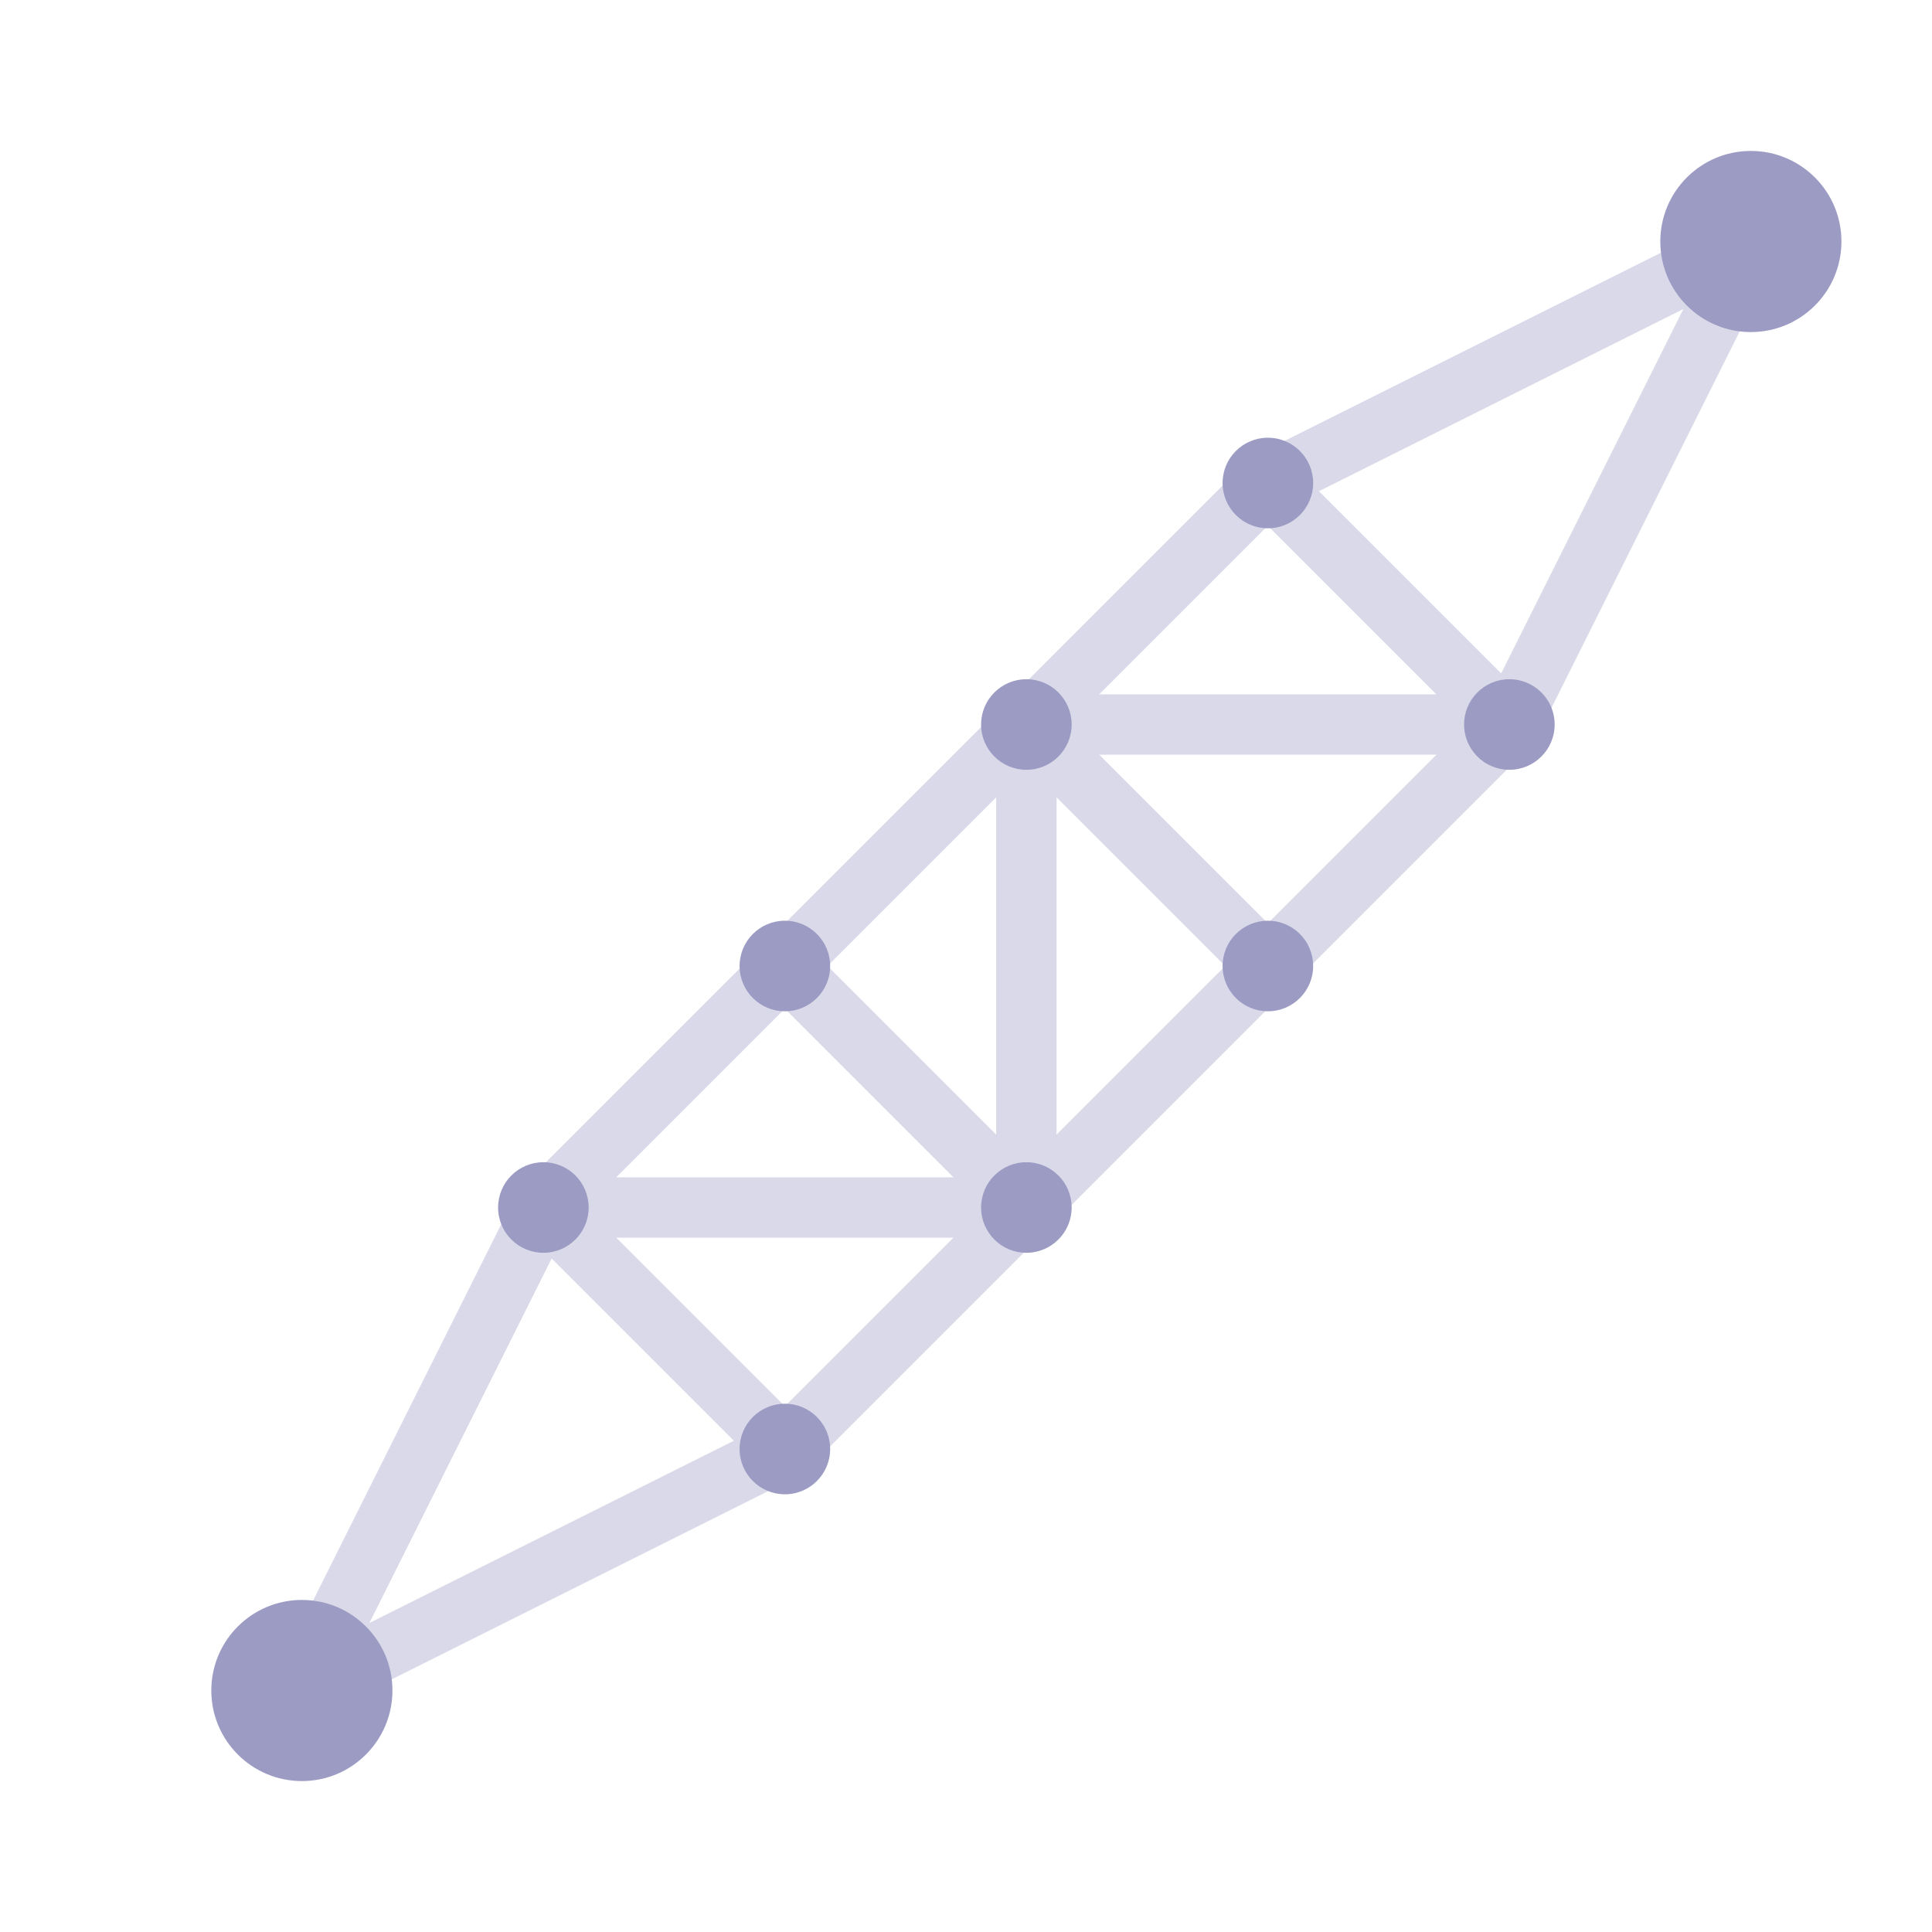
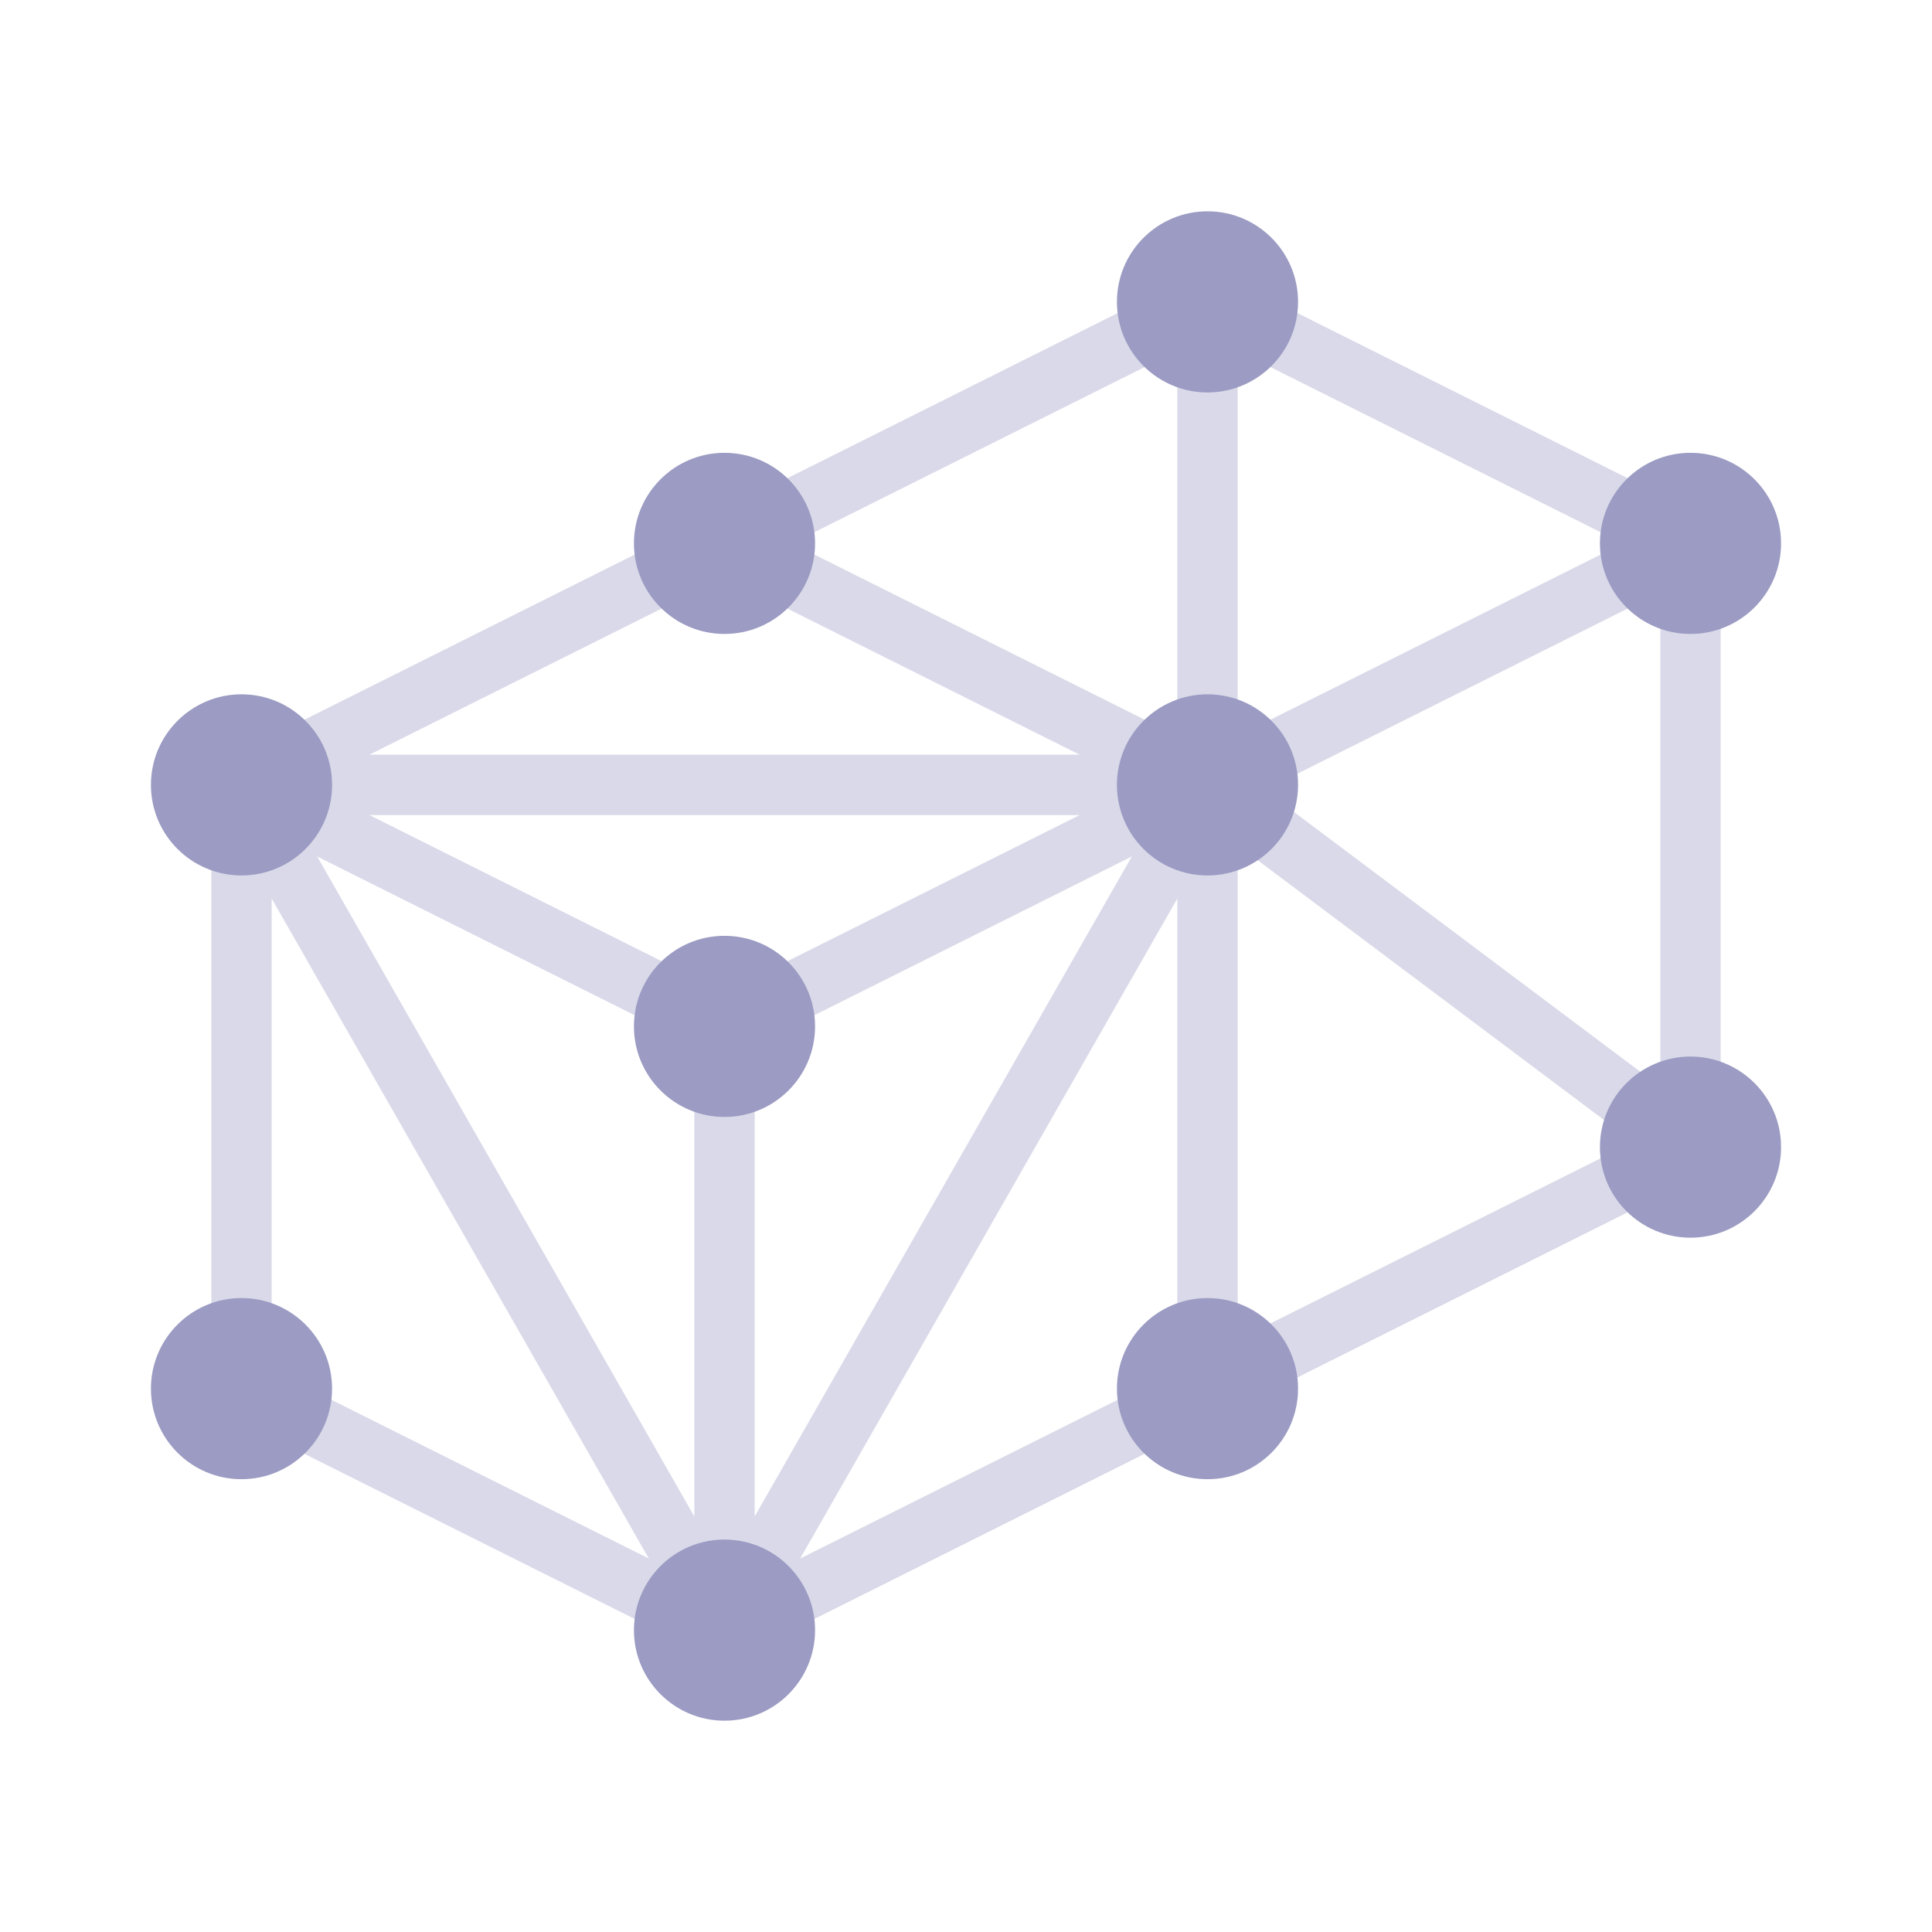
<svg xmlns="http://www.w3.org/2000/svg" width="32" height="32" viewBox="0 0 32 32" id="svg2" version="1.1">
  <defs id="defs4" />
  <g id="layer1" transform="translate(0,-1020.362)">
-     <path style="fill:none;fill-rule:evenodd;stroke:#d9d9e9;stroke-width:1px;stroke-linecap:butt;stroke-linejoin:round;stroke-opacity:1" d="m 5,1048.362 4,-8 4,4 -8,4" id="path4174" />
-     <path style="fill:none;fill-rule:evenodd;stroke:#d9d9e9;stroke-width:1px;stroke-linecap:butt;stroke-linejoin:round;stroke-opacity:1" d="m 29,1024.362 -4,8 -4,-4 8,-4" id="path4174-4" />
-     <path style="fill:none;fill-rule:evenodd;stroke:#d9d9e9;stroke-width:1px;stroke-linecap:butt;stroke-linejoin:bevel;stroke-opacity:1" d="m 25,1032.362 -8,0 4,4 -4,-4 0,8 -8,0 12,-12 4,4 -12,12" id="path4191" />
-     <path style="fill:none;fill-rule:evenodd;stroke:#d9d9e9;stroke-width:1px;stroke-linecap:butt;stroke-linejoin:miter;stroke-opacity:1" d="m 17,1040.362 -4,-4" id="path4193" />
-     <circle style="fill:#9b9bc3;fill-opacity:1;stroke:none;stroke-width:9;stroke-miterlimit:4;stroke-dasharray:none;stroke-opacity:1" id="path4153" cx="5" cy="1048.362" r="1.5" />
-     <circle style="fill:#9b9bc3;fill-opacity:1;stroke:none;stroke-width:9;stroke-miterlimit:4;stroke-dasharray:none;stroke-opacity:1" id="path4153-3" cx="29" cy="1024.362" r="1.5" />
-     <circle style="fill:#9b9bc3;fill-opacity:1;stroke:none;stroke-width:9;stroke-miterlimit:4;stroke-dasharray:none;stroke-opacity:1" id="path4153-7" cx="9" cy="1040.362" r="0.75" />
-     <circle style="fill:#9b9bc3;fill-opacity:1;stroke:none;stroke-width:9;stroke-miterlimit:4;stroke-dasharray:none;stroke-opacity:1" id="path4153-7-8" cx="13" cy="1044.362" r="0.75" />
-     <circle style="fill:#9b9bc3;fill-opacity:1;stroke:none;stroke-width:9;stroke-miterlimit:4;stroke-dasharray:none;stroke-opacity:1" id="path4153-7-2" cx="17" cy="1040.362" r="0.75" />
-     <circle style="fill:#9b9bc3;fill-opacity:1;stroke:none;stroke-width:9;stroke-miterlimit:4;stroke-dasharray:none;stroke-opacity:1" id="path4153-7-7" cx="13" cy="1036.362" r="0.75" />
-     <circle style="fill:#9b9bc3;fill-opacity:1;stroke:none;stroke-width:9;stroke-miterlimit:4;stroke-dasharray:none;stroke-opacity:1" id="path4153-7-9" cx="17" cy="1032.362" r="0.75" />
-     <circle style="fill:#9b9bc3;fill-opacity:1;stroke:none;stroke-width:9;stroke-miterlimit:4;stroke-dasharray:none;stroke-opacity:1" id="path4153-7-75" cx="21" cy="1036.362" r="0.75" />
-     <circle style="fill:#9b9bc3;fill-opacity:1;stroke:none;stroke-width:9;stroke-miterlimit:4;stroke-dasharray:none;stroke-opacity:1" id="path4153-7-93" cx="25" cy="1032.362" r="0.75" />
-     <circle style="fill:#9b9bc3;fill-opacity:1;stroke:none;stroke-width:9;stroke-miterlimit:4;stroke-dasharray:none;stroke-opacity:1" id="path4153-7-78" cx="21" cy="1028.362" r="0.75" />
+     <path style="fill:none;fill-rule:evenodd;stroke:#d9d9e9;stroke-width:1px;stroke-linecap:butt;stroke-linejoin:bevel;stroke-opacity:1" d="m 20,1025.362 0,8 8,6" id="path4846" />
+     <path style="fill:none;fill-rule:evenodd;stroke:#d9d9e9;stroke-width:1px;stroke-linecap:butt;stroke-linejoin:bevel;stroke-opacity:1" d="m 4,1033.362 8,14 8,-14 z" id="path4844" />
+     <path style="fill:none;fill-rule:evenodd;stroke:#d9d9e9;stroke-width:1px;stroke-linecap:butt;stroke-linejoin:miter;stroke-opacity:1" d="m 12,1047.362 0,-10" id="path4842" />
+     <path style="fill:none;fill-rule:evenodd;stroke:#d9d9e9;stroke-width:1px;stroke-linecap:butt;stroke-linejoin:miter;stroke-opacity:1" d="m 12,1029.362 8,4 0,10" id="path4840" />
+     <path style="fill:none;fill-rule:evenodd;stroke:#d9d9e9;stroke-width:1px;stroke-linecap:butt;stroke-linejoin:bevel;stroke-opacity:1" d="m 4,1033.362 16,-8 8,4" id="path4838" />
+     <path style="fill:none;fill-rule:evenodd;stroke:#d9d9e9;stroke-width:1px;stroke-linecap:butt;stroke-linejoin:bevel;stroke-opacity:1" d="m 4,1043.362 8,4 16,-8 0,-10 -16,8 -8,-4 z" id="path4731" />
+     <g id="layer1-9" transform="translate(-29,-7.999983)">
+       <path id="path4174" d="m 5,1048.362 4,-8 4,4 -8,4" style="fill:none;fill-rule:evenodd;stroke:#d9d9e9;stroke-width:1px;stroke-linecap:butt;stroke-linejoin:round;stroke-opacity:1" />
+       <path id="path4174-4" d="m 29,1024.362 -4,8 -4,-4 8,-4" style="fill:none;fill-rule:evenodd;stroke:#d9d9e9;stroke-width:1px;stroke-linecap:butt;stroke-linejoin:round;stroke-opacity:1" />
+       <path id="path4191" d="m 25,1032.362 -8,0 4,4 -4,-4 0,8 -8,0 12,-12 4,4 -12,12" style="fill:none;fill-rule:evenodd;stroke:#d9d9e9;stroke-width:1px;stroke-linecap:butt;stroke-linejoin:bevel;stroke-opacity:1" />
+       <path id="path4193" d="m 17,1040.362 -4,-4" style="fill:none;fill-rule:evenodd;stroke:#d9d9e9;stroke-width:1px;stroke-linecap:butt;stroke-linejoin:miter;stroke-opacity:1" />
+       <circle r="0.932" cy="1048.362" cx="5" id="path4153" style="fill:#9b9bc3;fill-opacity:1;stroke:none;stroke-width:9;stroke-miterlimit:4;stroke-dasharray:none;stroke-opacity:1" />
+       <circle r="1.5" cy="1024.362" cx="29" id="path4153-3" style="fill:#9b9bc3;fill-opacity:1;stroke:none;stroke-width:9;stroke-miterlimit:4;stroke-dasharray:none;stroke-opacity:1" />
+       <circle r="0.75" cy="1040.362" cx="9" id="path4153-7" style="fill:#9b9bc3;fill-opacity:1;stroke:none;stroke-width:9;stroke-miterlimit:4;stroke-dasharray:none;stroke-opacity:1" />
+       <circle r="0.75" cy="1044.362" cx="13" id="path4153-7-8" style="fill:#9b9bc3;fill-opacity:1;stroke:none;stroke-width:9;stroke-miterlimit:4;stroke-dasharray:none;stroke-opacity:1" />
+       <circle r="0.75" cy="1040.362" cx="17" id="path4153-7-2" style="fill:#9b9bc3;fill-opacity:1;stroke:none;stroke-width:9;stroke-miterlimit:4;stroke-dasharray:none;stroke-opacity:1" />
+       <circle r="0.75" cy="1036.362" cx="13" id="path4153-7-7-2" style="fill:#9b9bc3;fill-opacity:1;stroke:none;stroke-width:9;stroke-miterlimit:4;stroke-dasharray:none;stroke-opacity:1" />
+       <circle r="0.75" cy="1032.362" cx="17" id="path4153-7-9-1" style="fill:#9b9bc3;fill-opacity:1;stroke:none;stroke-width:9;stroke-miterlimit:4;stroke-dasharray:none;stroke-opacity:1" />
+       <circle r="0.75" cy="1036.362" cx="21" id="path4153-7-75" style="fill:#9b9bc3;fill-opacity:1;stroke:none;stroke-width:9;stroke-miterlimit:4;stroke-dasharray:none;stroke-opacity:1" />
+       <circle r="0.75" cy="1032.362" cx="25" id="path4153-7-93" style="fill:#9b9bc3;fill-opacity:1;stroke:none;stroke-width:9;stroke-miterlimit:4;stroke-dasharray:none;stroke-opacity:1" />
+       <circle r="0.75" cy="1028.362" cx="21" id="path4153-7-78" style="fill:#9b9bc3;fill-opacity:1;stroke:none;stroke-width:9;stroke-miterlimit:4;stroke-dasharray:none;stroke-opacity:1" />
+     </g>
+     <circle style="fill:#9b9bc3;fill-opacity:1;stroke:none;stroke-width:9;stroke-miterlimit:4;stroke-dasharray:none;stroke-opacity:1" id="path4153-7-7" cx="4" cy="1033.362" r="1.5" />
+     <circle style="fill:#9b9bc3;fill-opacity:1;stroke:none;stroke-width:9;stroke-miterlimit:4;stroke-dasharray:none;stroke-opacity:1" id="path4153-7-7-4" cx="4" cy="1043.362" r="1.5" />
+     <circle style="fill:#9b9bc3;fill-opacity:1;stroke:none;stroke-width:9;stroke-miterlimit:4;stroke-dasharray:none;stroke-opacity:1" id="path4153-7-7-7" cx="12" cy="1037.362" r="1.5" />
+     <circle style="fill:#9b9bc3;fill-opacity:1;stroke:none;stroke-width:9;stroke-miterlimit:4;stroke-dasharray:none;stroke-opacity:1" id="path4153-7-7-4-8" cx="12" cy="1047.362" r="1.5" />
+     <circle style="fill:#9b9bc3;fill-opacity:1;stroke:none;stroke-width:9;stroke-miterlimit:4;stroke-dasharray:none;stroke-opacity:1" id="path4153-7-7-6" cx="20" cy="1033.362" r="1.5" />
+     <circle style="fill:#9b9bc3;fill-opacity:1;stroke:none;stroke-width:9;stroke-miterlimit:4;stroke-dasharray:none;stroke-opacity:1" id="path4153-7-7-4-4" cx="20" cy="1043.362" r="1.5" />
+     <circle style="fill:#9b9bc3;fill-opacity:1;stroke:none;stroke-width:9;stroke-miterlimit:4;stroke-dasharray:none;stroke-opacity:1" id="path4153-7-7-60" cx="28" cy="1029.362" r="1.5" />
+     <circle style="fill:#9b9bc3;fill-opacity:1;stroke:none;stroke-width:9;stroke-miterlimit:4;stroke-dasharray:none;stroke-opacity:1" id="path4153-7-7-4-6" cx="28" cy="1039.362" r="1.5" />
+     <circle style="fill:#9b9bc3;fill-opacity:1;stroke:none;stroke-width:9;stroke-miterlimit:4;stroke-dasharray:none;stroke-opacity:1" id="path4153-7-9" cx="12" cy="1029.362" r="1.5" />
+     <circle style="fill:#9b9bc3;fill-opacity:1;stroke:none;stroke-width:9;stroke-miterlimit:4;stroke-dasharray:none;stroke-opacity:1" id="path4153-7-9-4" cx="20" cy="1025.362" r="1.5" />
  </g>
</svg>
